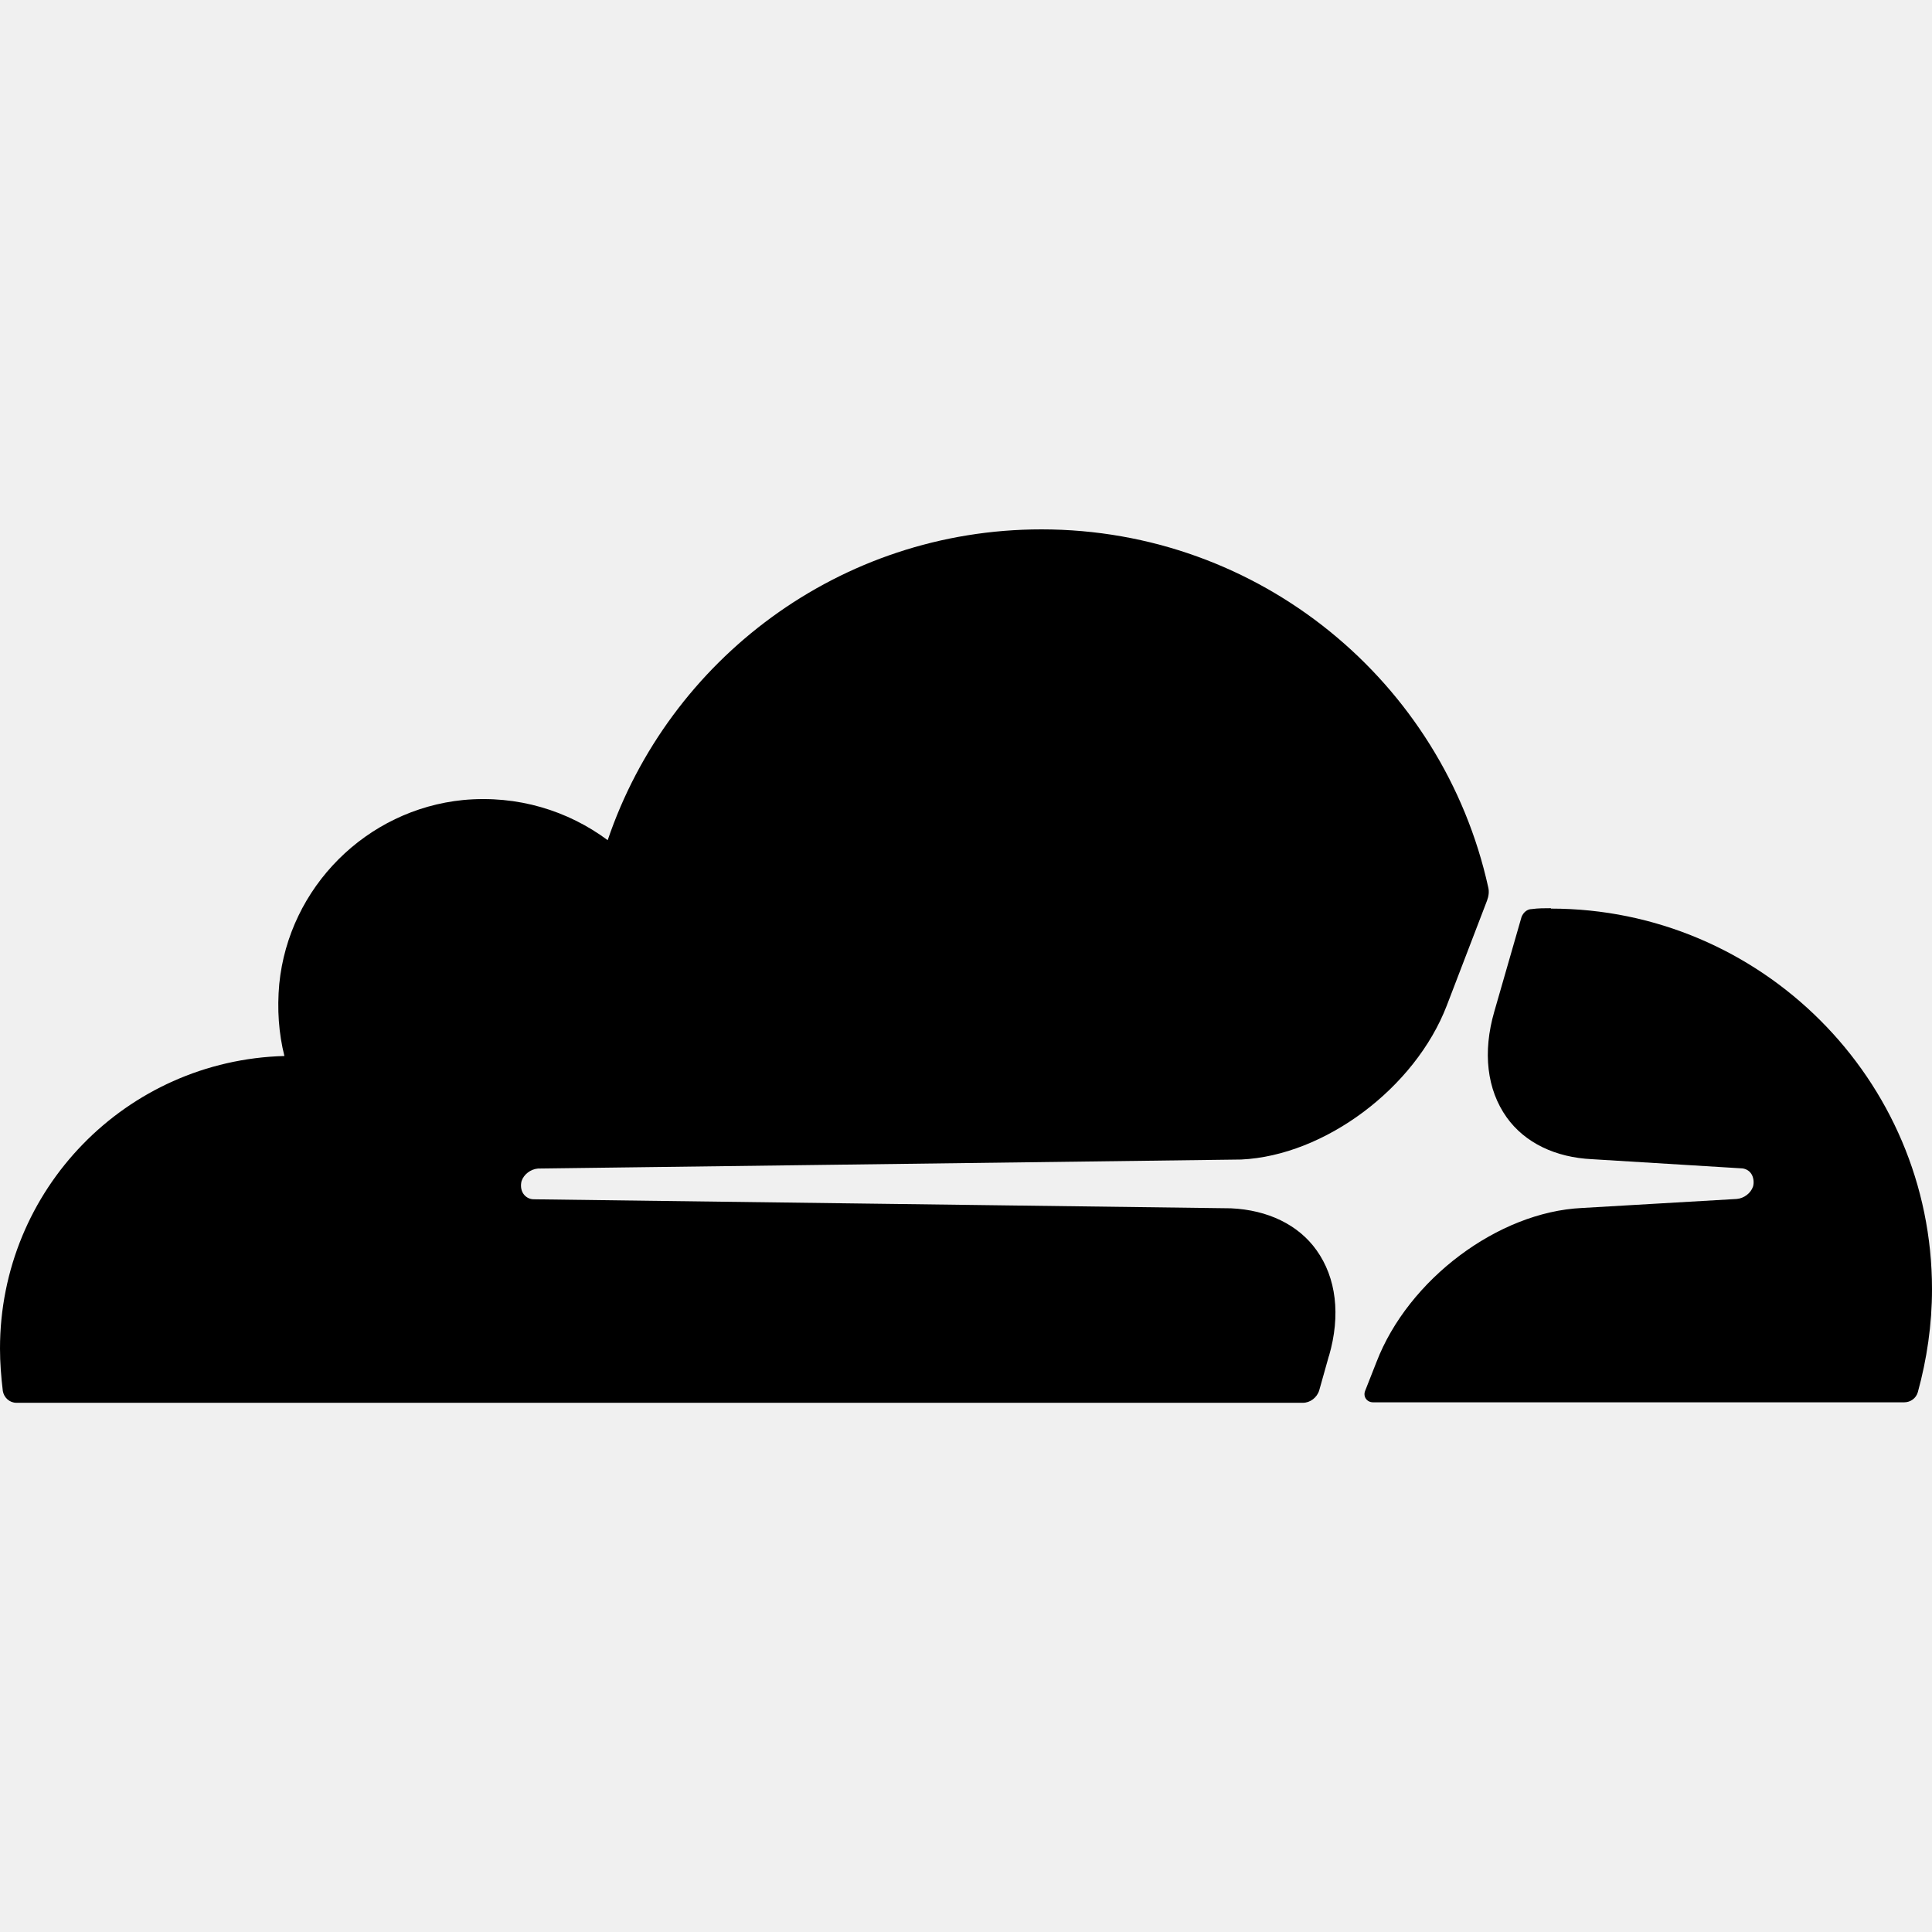
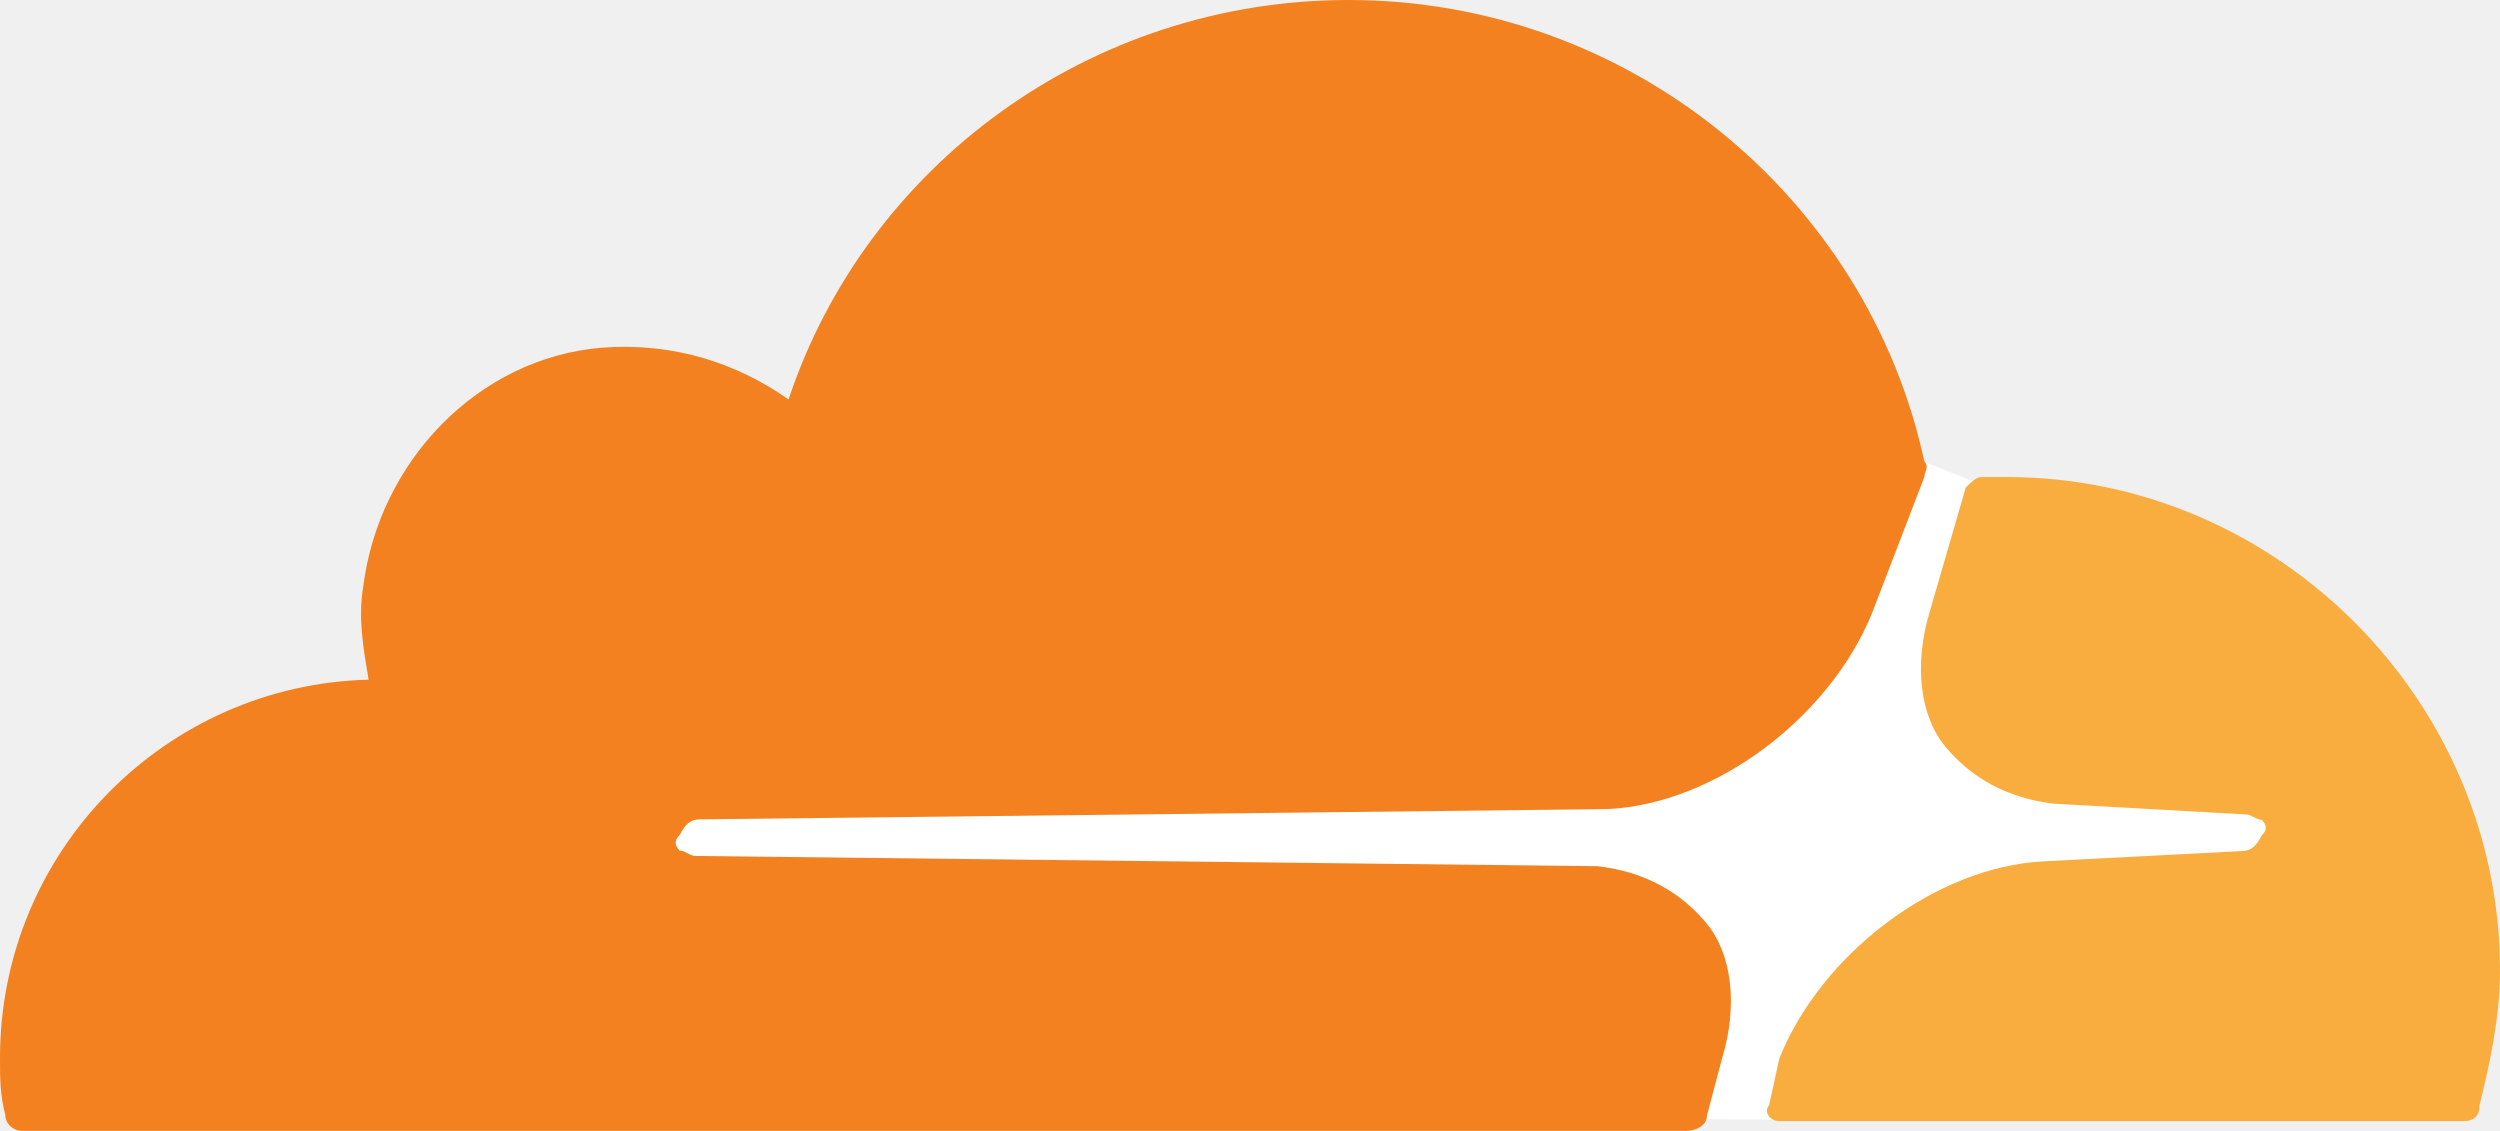
- <svg xmlns="http://www.w3.org/2000/svg" role="img" viewBox="0 0 24 24">
-   <path d="M16.509 16.845c.147-.507.091-.971-.155-1.315-.225-.316-.605-.499-1.062-.52l-8.659-.112a.156.156 0 0 1-.133-.071c-.028-.042-.035-.099-.021-.155.028-.084.112-.148.204-.156l8.736-.112c1.035-.049 2.16-.887 2.554-1.914l.499-1.301c.021-.056.029-.113.015-.168-.562-2.546-2.835-4.445-5.55-4.445-2.504 0-4.628 1.618-5.388 3.861-.493-.366-1.119-.562-1.794-.499-1.203.119-2.167 1.083-2.286 2.286-.028.31-.007.613.064.894C1.568 13.171 0 14.775 0 16.752c0 .175.014.351.035.527.014.083.084.147.169.147h15.981c.091 0 .176-.065.203-.155l.12-.427zm2.757-5.563c-.077 0-.161 0-.238.011-.057 0-.105.042-.127.098l-.338 1.174c-.147.507-.092.971.154 1.316.226.316.606.498 1.062.519l1.844.113c.056 0 .105.026.133.07.028.043.035.107.021.156-.028.084-.113.148-.204.155l-1.921.112c-1.041.049-2.158.887-2.553 1.914l-.141.358c-.028.071.021.142.099.142h6.598c.077 0 .147-.049.169-.126.112-.408.176-.837.176-1.28 0-2.603-2.125-4.727-4.734-4.727" />
+ <svg xmlns="http://www.w3.org/2000/svg" xml:space="preserve" viewBox="0 140.2 512 231.6">
+   <path d="m404.7 240-10.6-4.2c-49.9 112.3-248.5 44-260.5 77.5-2 22.6 108.5 4.3 187.4 8.1 24.1 1.2 36.2 19.3 25.9 49l20.1.1c23.2-72.4 97.4-35.5 100.5-59.4-5-15.8-85.1-.1-62.8-71.1" style="fill:#fff" transform="translate(0 -1)" />
+   <path d="M352.7 357.9c3.2-10.6 2.1-21.2-3.2-27.6s-12.7-10.6-22.3-11.7l-184.8-2.1c-1.1 0-2.1-1.1-3.2-1.1-1.1-1.1-1.1-2.1 0-3.2 1.1-2.1 2.1-3.2 4.2-3.2l185.9-2.1c22.3-1.1 45.7-19.1 54.2-40.4l10.6-27.6c0-1.1 1.1-2.1 0-3.2-11.7-54.2-60.5-94.5-117.9-94.5-53.1 0-98.8 34-114.7 81.8-10.6-7.4-23.4-11.7-38.2-10.6-25.5 2.1-45.7 23.4-48.9 48.9-1.1 6.4 0 12.7 1.1 19.1-41.5 1-75.5 35-75.5 77.5 0 4.2 0 7.4 1.1 11.7 0 2.1 2.1 3.2 3.2 3.2h341c2.1 0 4.3-1.1 4.3-3.2z" style="fill:#f4811f" transform="translate(0 -1)" />
+   <path d="M411.1 238.9h-5.3c-1.1 0-2.1 1.1-3.2 2.1l-7.4 25.5c-3.2 10.6-2.1 21.2 3.2 27.6s12.7 10.6 22.3 11.7L460 308c1.1 0 2.1 1.1 3.2 1.1 1.1 1.1 1.1 2.1 0 3.2-1.1 2.1-2.1 3.2-4.2 3.2l-40.4 2.1c-22.3 1.1-45.7 19.1-54.2 40.4l-2.1 9.6c-1.1 1.1 0 3.2 2.1 3.2h140.2c2.1 0 3.2-1.1 3.2-3.2 2.1-8.5 4.2-18.1 4.2-27.6 0-55.4-45.7-101.1-100.9-101.1" style="fill:#faad3f" transform="translate(0 -1)" />
</svg>
